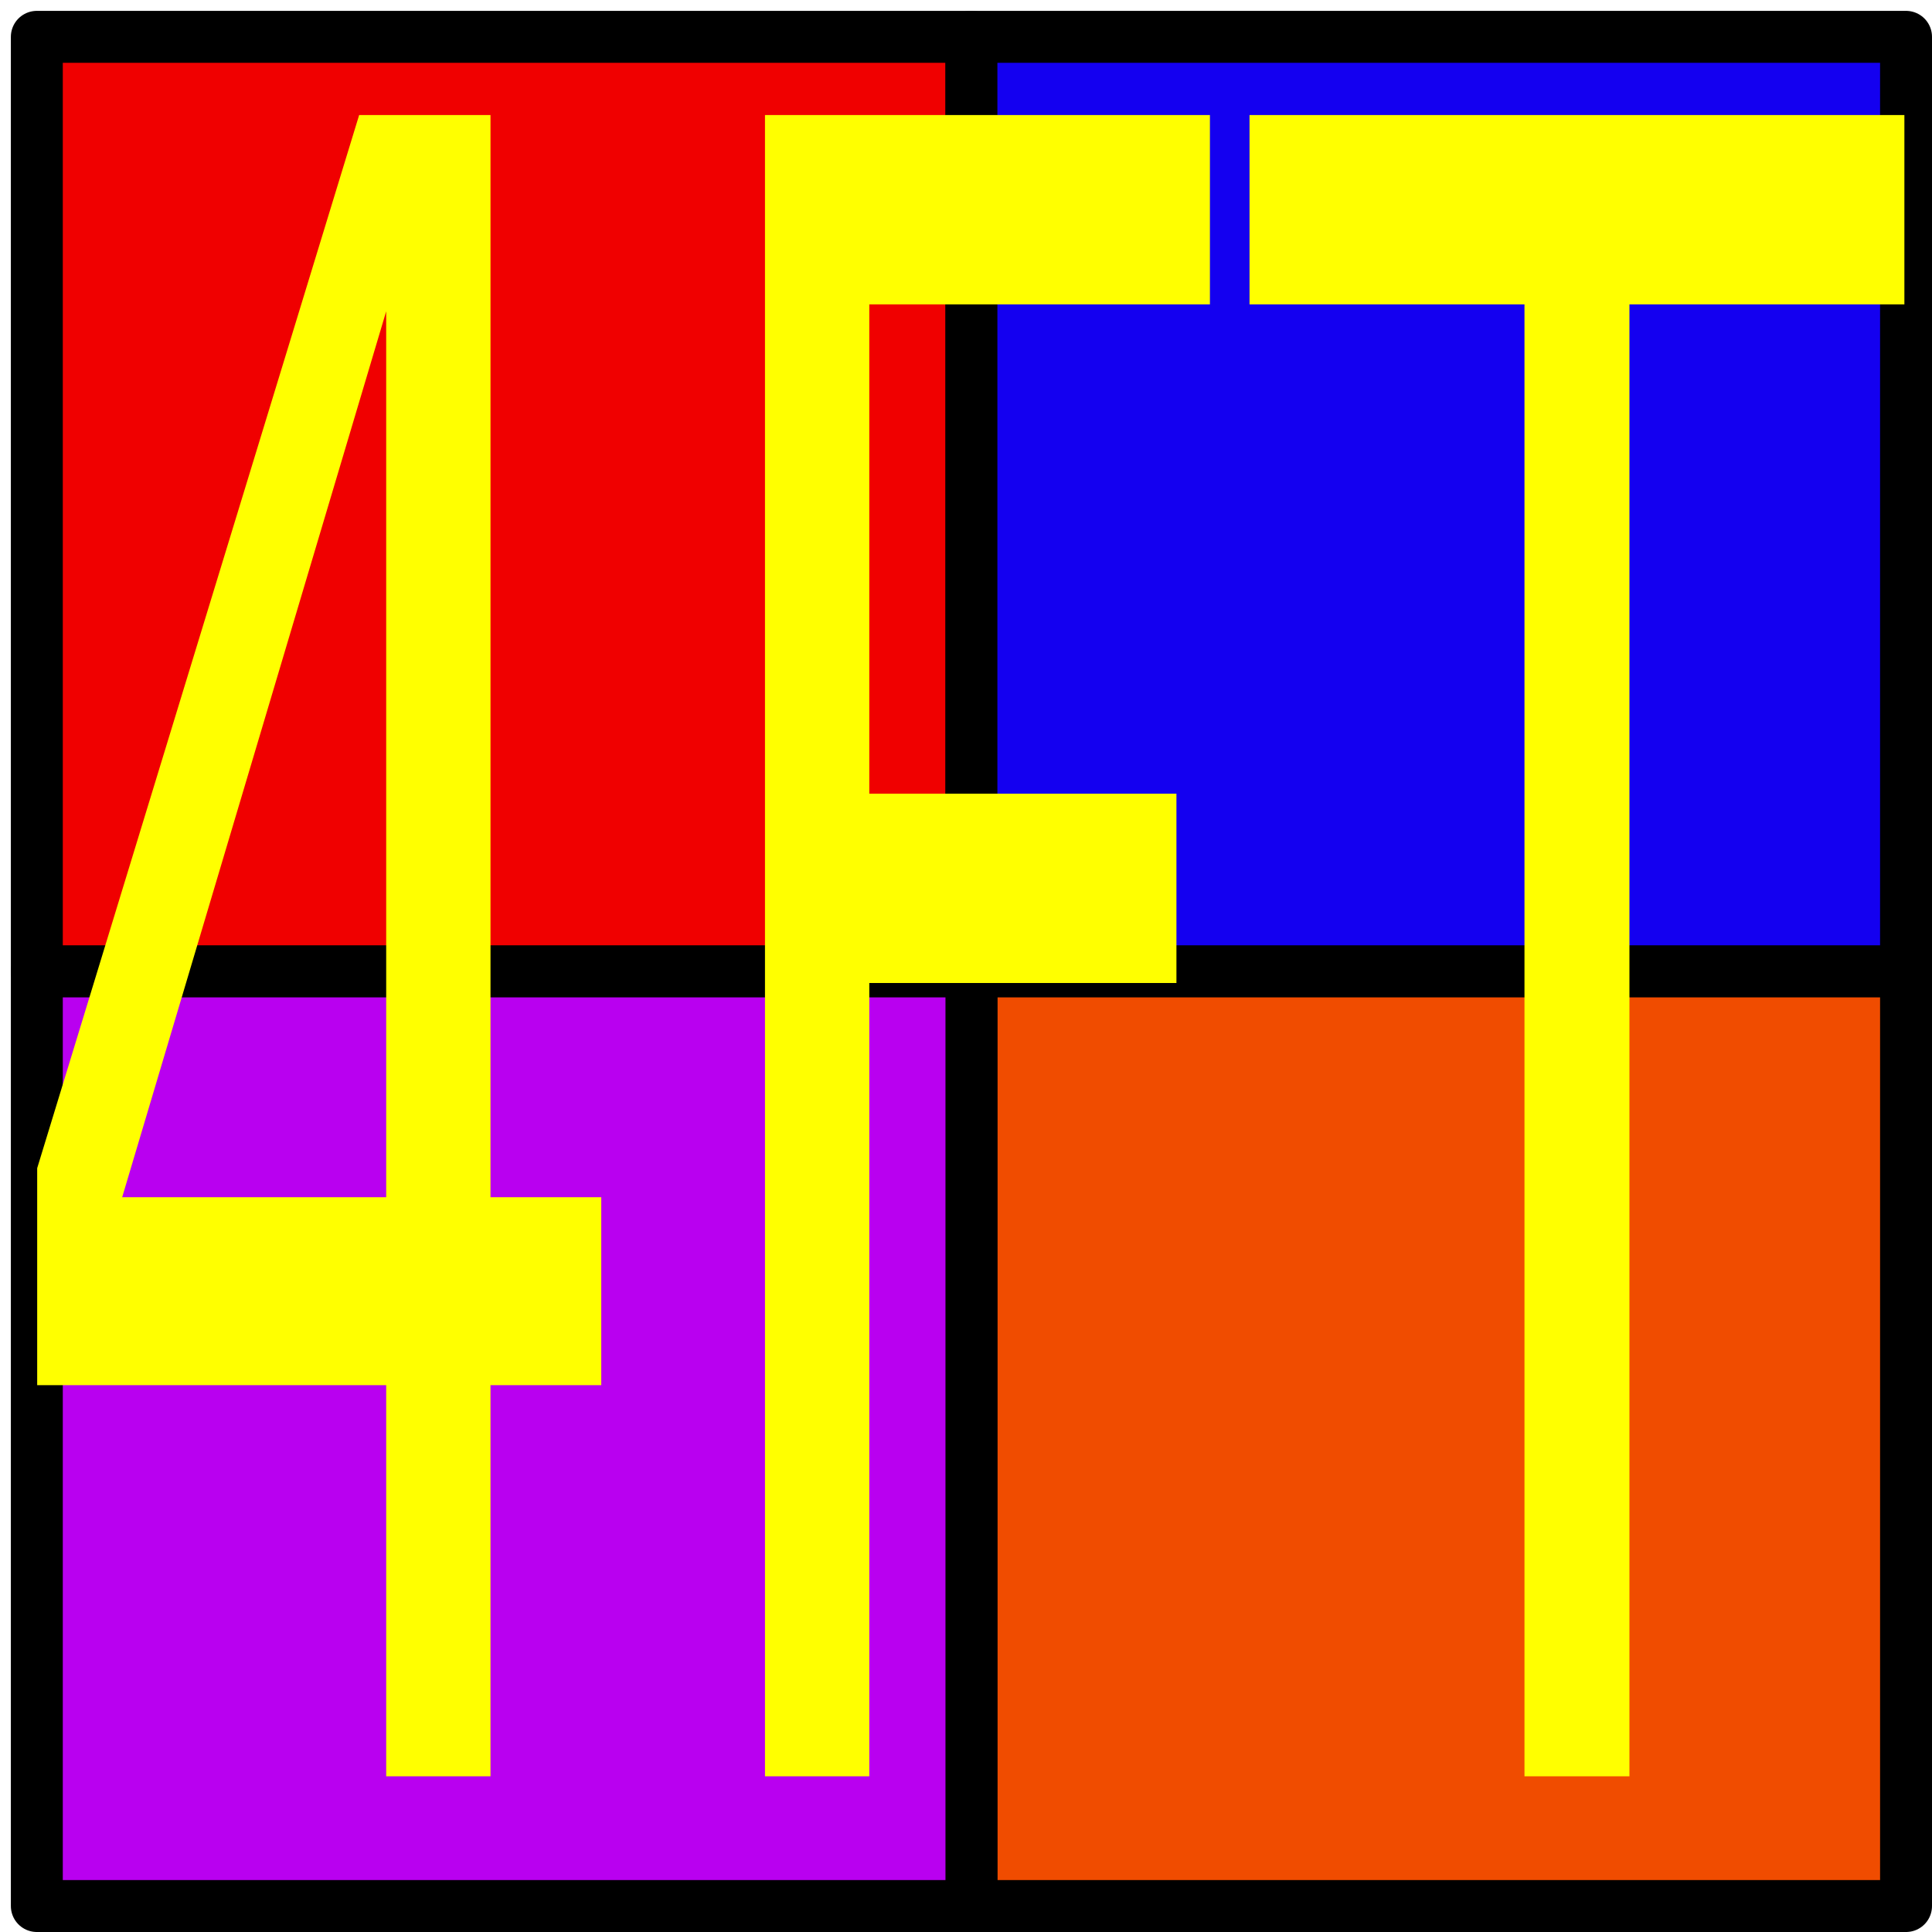
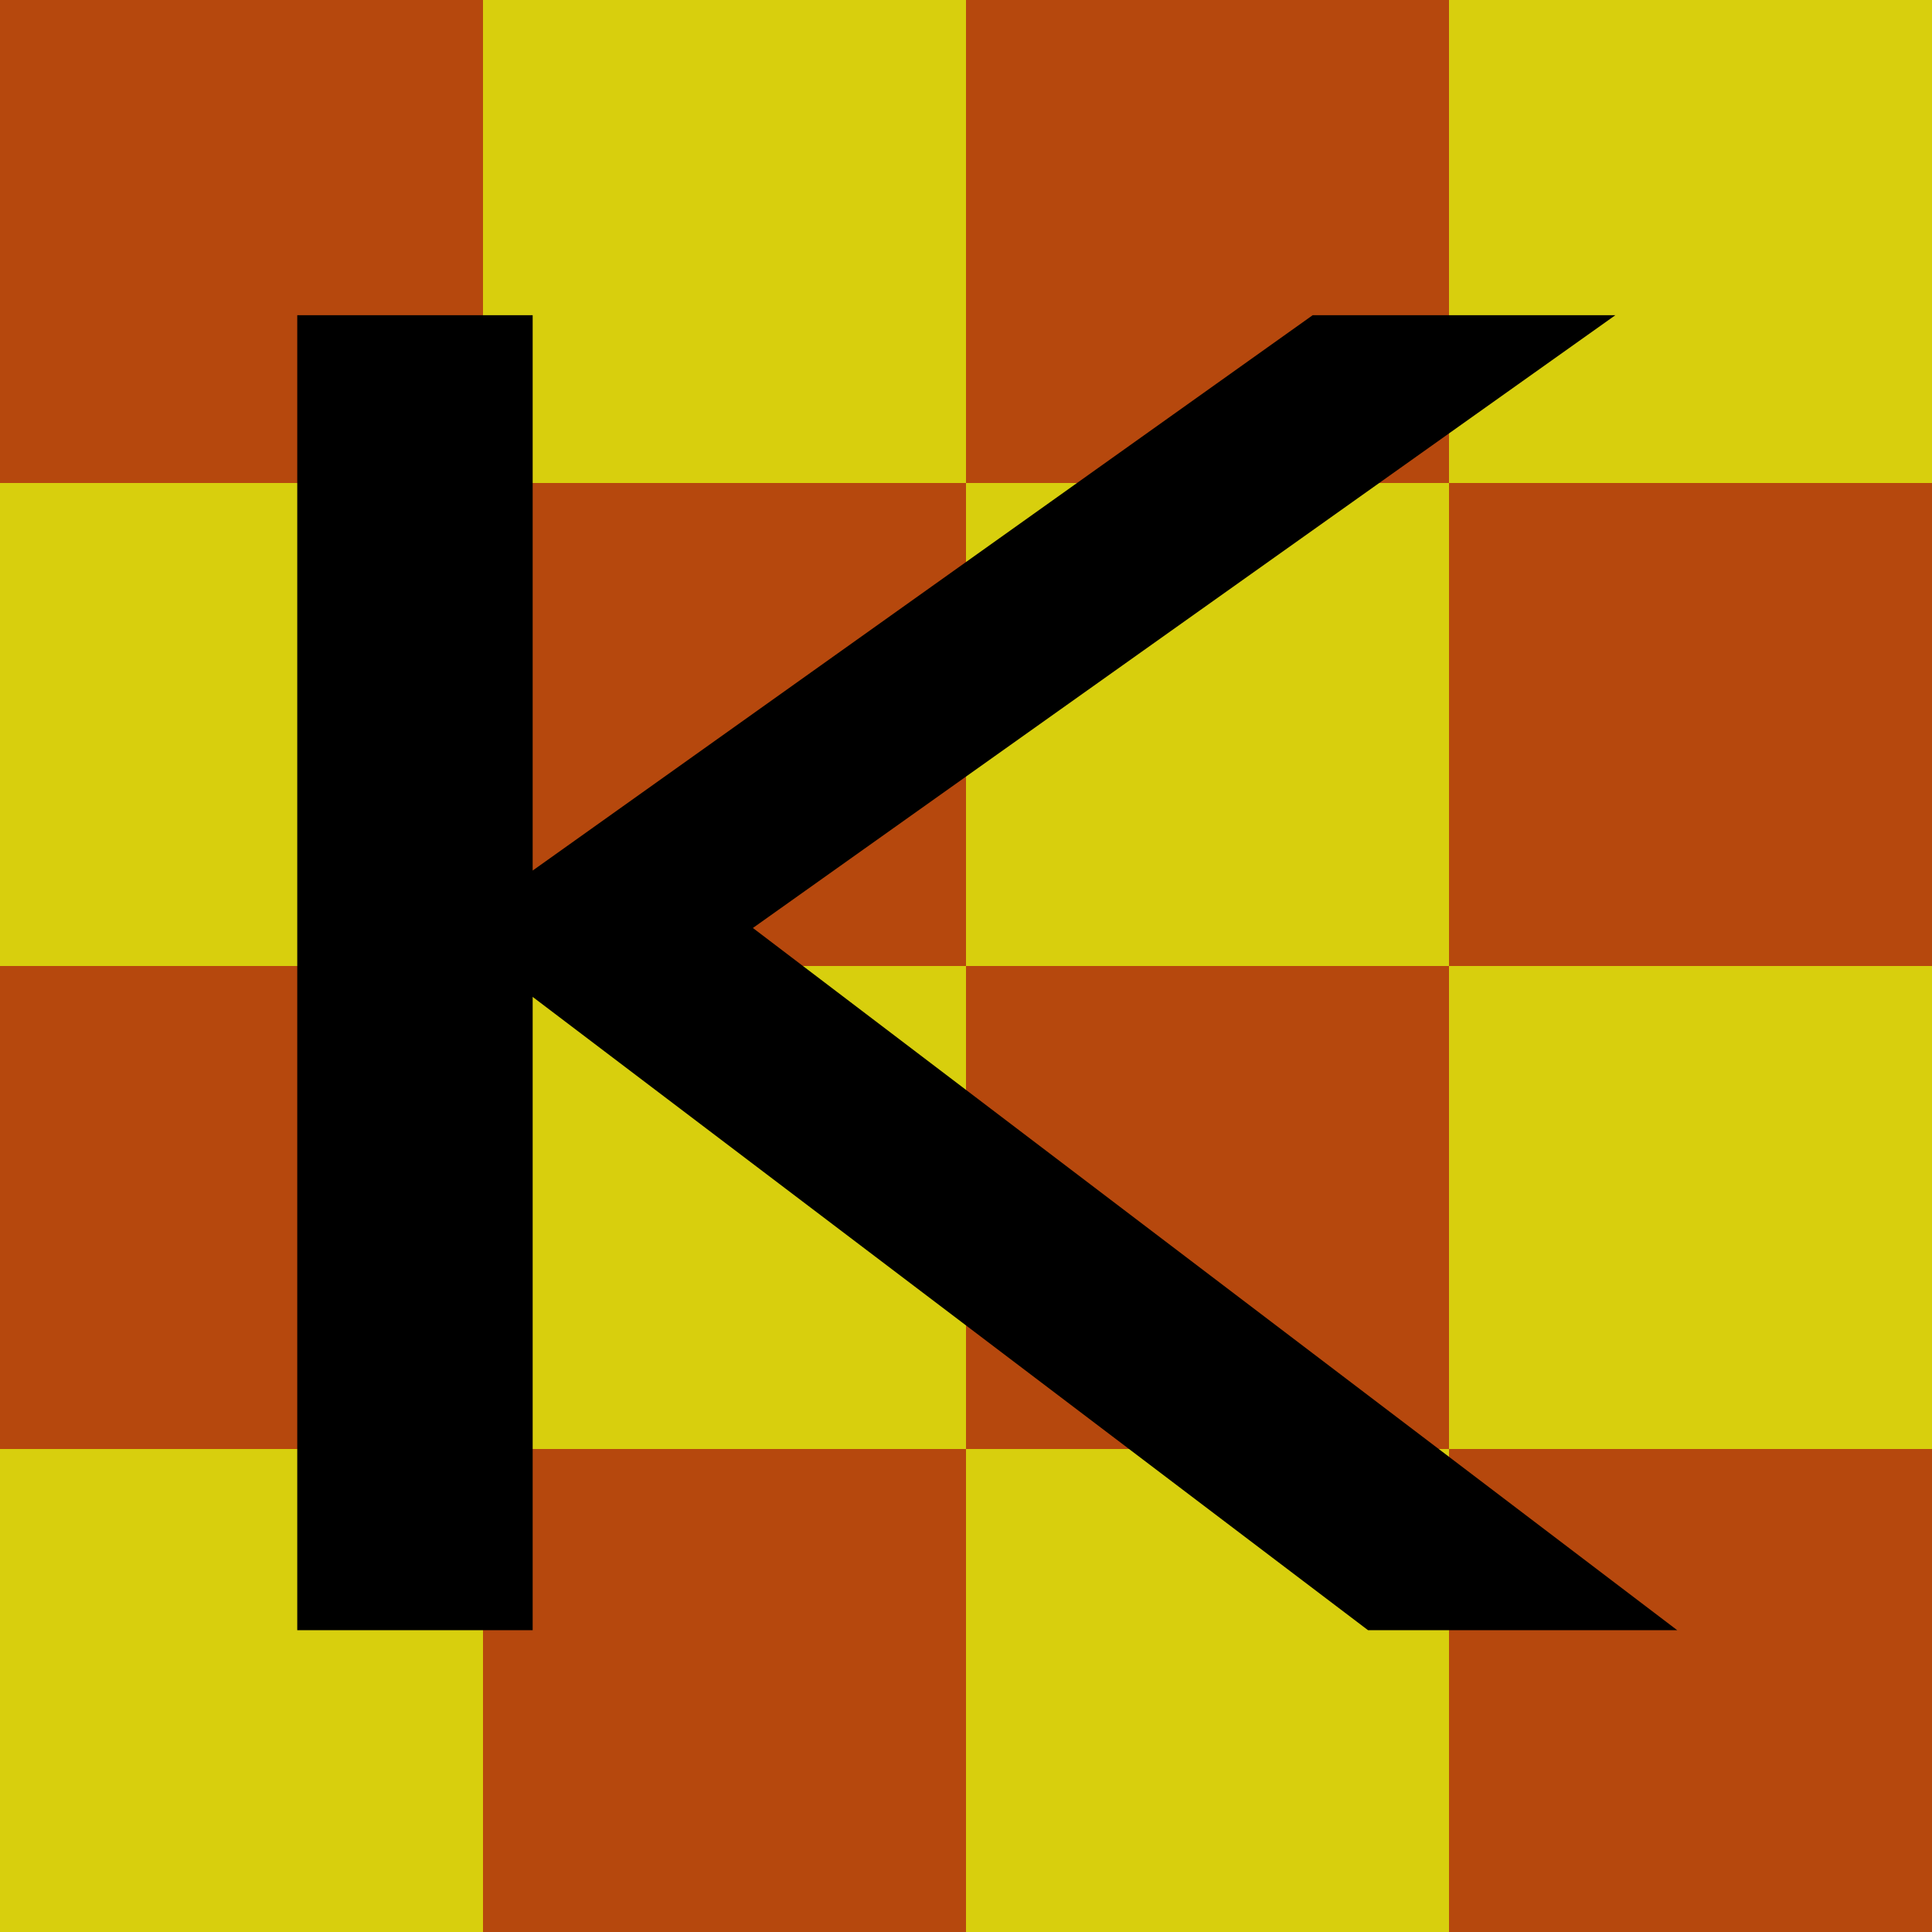
- <svg xmlns="http://www.w3.org/2000/svg" width="32px" height="32px" id="svg1374">
-   <defs id="defs1376" />
+ <svg xmlns="http://www.w3.org/2000/svg" width="32px" height="32px" id="svg1306">
+   <defs id="defs1308" />
  <g id="layer1">
-     <rect style="opacity:1;fill:#f00000;fill-opacity:1;stroke:#000000;stroke-width:0.86;stroke-linecap:round;stroke-linejoin:round;stroke-miterlimit:4;stroke-dasharray:none;stroke-dashoffset:0;stroke-opacity:1" id="rect2097" width="15.48" height="15.48" x="0.61" y="0.61" ry="0" />
-     <rect style="opacity:1;fill:#1400f0;fill-opacity:1;stroke:#000000;stroke-width:0.86;stroke-linecap:round;stroke-linejoin:round;stroke-miterlimit:4;stroke-dasharray:none;stroke-dashoffset:0;stroke-opacity:1" id="rect2099" width="15.48" height="15.48" x="16.09" y="0.61" />
-     <rect style="opacity:1;fill:#f04c00;fill-opacity:1;stroke:#000000;stroke-width:0.86;stroke-linecap:round;stroke-linejoin:round;stroke-miterlimit:4;stroke-dasharray:none;stroke-dashoffset:0;stroke-opacity:1" id="rect2101" width="15.48" height="15.48" x="16.09" y="16.09" />
-     <rect style="opacity:1;fill:#b900f0;fill-opacity:1;stroke:#000000;stroke-width:0.86;stroke-linecap:round;stroke-linejoin:round;stroke-miterlimit:4;stroke-dasharray:none;stroke-dashoffset:0;stroke-opacity:1" id="rect2103" width="15.48" height="15.48" x="0.61" y="16.09" />
-     <text xml:space="preserve" style="font-size:25.767px;font-style:normal;font-weight:normal;fill:#ffff00;fill-opacity:1;stroke:none;stroke-width:1pt;stroke-linecap:butt;stroke-linejoin:miter;stroke-opacity:1;font-family:Bitstream Vera Sans" x="-0.365" y="20.082" id="text2831" transform="scale(0.68258,1.46503)">
-       <tspan id="tspan2833" x="-0.365" y="20.082">4FT</tspan>
+     <rect style="opacity:1;fill:#b6480d;fill-opacity:1;fill-rule:evenodd;stroke:none;stroke-width:0.68;stroke-linejoin:round;stroke-miterlimit:4;stroke-dasharray:none;stroke-opacity:1" id="rect2229" width="8" height="8" x="0" y="0" />
+     <rect style="opacity:1;fill:#b6480d;fill-opacity:1;fill-rule:evenodd;stroke:none;stroke-width:0.68;stroke-linejoin:round;stroke-miterlimit:4;stroke-dasharray:none;stroke-opacity:1" id="rect2231" width="8" height="8" x="16" y="0" />
+     <rect style="opacity:1;fill:#b6480d;fill-opacity:1;fill-rule:evenodd;stroke:none;stroke-width:0.68;stroke-linejoin:round;stroke-miterlimit:4;stroke-dasharray:none;stroke-opacity:1" id="rect2233" width="8" height="8" x="8" y="8" />
+     <rect style="opacity:1;fill:#b6480d;fill-opacity:1;fill-rule:evenodd;stroke:none;stroke-width:0.68;stroke-linejoin:round;stroke-miterlimit:4;stroke-dasharray:none;stroke-opacity:1" id="rect2235" width="8" height="8" x="24" y="8" />
+     <rect style="opacity:1;fill:#b6480d;fill-opacity:1;fill-rule:evenodd;stroke:none;stroke-width:0.68;stroke-linejoin:round;stroke-miterlimit:4;stroke-dasharray:none;stroke-opacity:1" id="rect2237" width="8" height="8" x="0" y="16" />
+     <rect style="opacity:1;fill:#b6480d;fill-opacity:1;fill-rule:evenodd;stroke:none;stroke-width:0.68;stroke-linejoin:round;stroke-miterlimit:4;stroke-dasharray:none;stroke-opacity:1" id="rect2239" width="8" height="8" x="16" y="16" />
+     <rect style="opacity:1;fill:#b6480d;fill-opacity:1;fill-rule:evenodd;stroke:none;stroke-width:0.68;stroke-linejoin:round;stroke-miterlimit:4;stroke-dasharray:none;stroke-opacity:1" id="rect2241" width="8" height="8" x="8" y="24" />
+     <rect style="opacity:1;fill:#b6480d;fill-opacity:1;fill-rule:evenodd;stroke:none;stroke-width:0.68;stroke-linejoin:round;stroke-miterlimit:4;stroke-dasharray:none;stroke-opacity:1" id="rect2243" width="8" height="8" x="24" y="24" />
+     <rect style="fill:none;fill-opacity:0.75;fill-rule:evenodd;stroke:none;stroke-width:1px;stroke-linecap:butt;stroke-linejoin:miter;stroke-opacity:1" id="rect1474" width="7" height="7" x="0.5" y="8.5" />
+     <rect style="opacity:1;fill:#d8cf0d;fill-opacity:1;fill-rule:evenodd;stroke:none;stroke-width:0.68;stroke-linejoin:round;stroke-miterlimit:4;stroke-dasharray:none;stroke-opacity:1" id="rect2349" width="8" height="8" x="0" y="8" />
+     <rect style="opacity:1;fill:#d8cf0d;fill-opacity:1;fill-rule:evenodd;stroke:none;stroke-width:0.68;stroke-linejoin:round;stroke-miterlimit:4;stroke-dasharray:none;stroke-opacity:1" id="rect2365" width="8" height="8" x="8" y="0" />
+     <rect style="opacity:1;fill:#d8cf0d;fill-opacity:1;fill-rule:evenodd;stroke:none;stroke-width:0.68;stroke-linejoin:round;stroke-miterlimit:4;stroke-dasharray:none;stroke-opacity:1" id="rect2367" width="8" height="8" x="16" y="8" />
+     <rect style="opacity:1;fill:#d8cf0d;fill-opacity:1;fill-rule:evenodd;stroke:none;stroke-width:0.68;stroke-linejoin:round;stroke-miterlimit:4;stroke-dasharray:none;stroke-opacity:1" id="rect2369" width="8" height="8" x="24" y="0" />
+     <rect style="opacity:1;fill:#d8cf0d;fill-opacity:1;fill-rule:evenodd;stroke:none;stroke-width:0.68;stroke-linejoin:round;stroke-miterlimit:4;stroke-dasharray:none;stroke-opacity:1" id="rect2371" width="8" height="8" x="24" y="16" />
+     <rect style="opacity:1;fill:#d8cf0d;fill-opacity:1;fill-rule:evenodd;stroke:none;stroke-width:0.68;stroke-linejoin:round;stroke-miterlimit:4;stroke-dasharray:none;stroke-opacity:1" id="rect2373" width="8" height="8" x="8" y="16" />
+     <rect style="opacity:1;fill:#d8cf0d;fill-opacity:1;fill-rule:evenodd;stroke:none;stroke-width:0.68;stroke-linejoin:round;stroke-miterlimit:4;stroke-dasharray:none;stroke-opacity:1" id="rect2375" width="8" height="8" x="16" y="24" />
+     <rect style="opacity:1;fill:#d8cf0d;fill-opacity:1;fill-rule:evenodd;stroke:none;stroke-width:0.68;stroke-linejoin:round;stroke-miterlimit:4;stroke-dasharray:none;stroke-opacity:1" id="rect2377" width="8" height="8" x="0" y="24" />
+     <text xml:space="preserve" style="font-size:34.362px;font-style:normal;font-weight:normal;fill:#000000;fill-opacity:1;stroke:none;stroke-width:1px;stroke-linecap:butt;stroke-linejoin:miter;stroke-opacity:1;font-family:Bitstream Vera Sans" x="0.908" y="31.05" id="text1835" transform="scale(1.149998,0.869567)">
+       <tspan id="tspan1837" x="0.908" y="31.05">K</tspan>
    </text>
  </g>
</svg>
